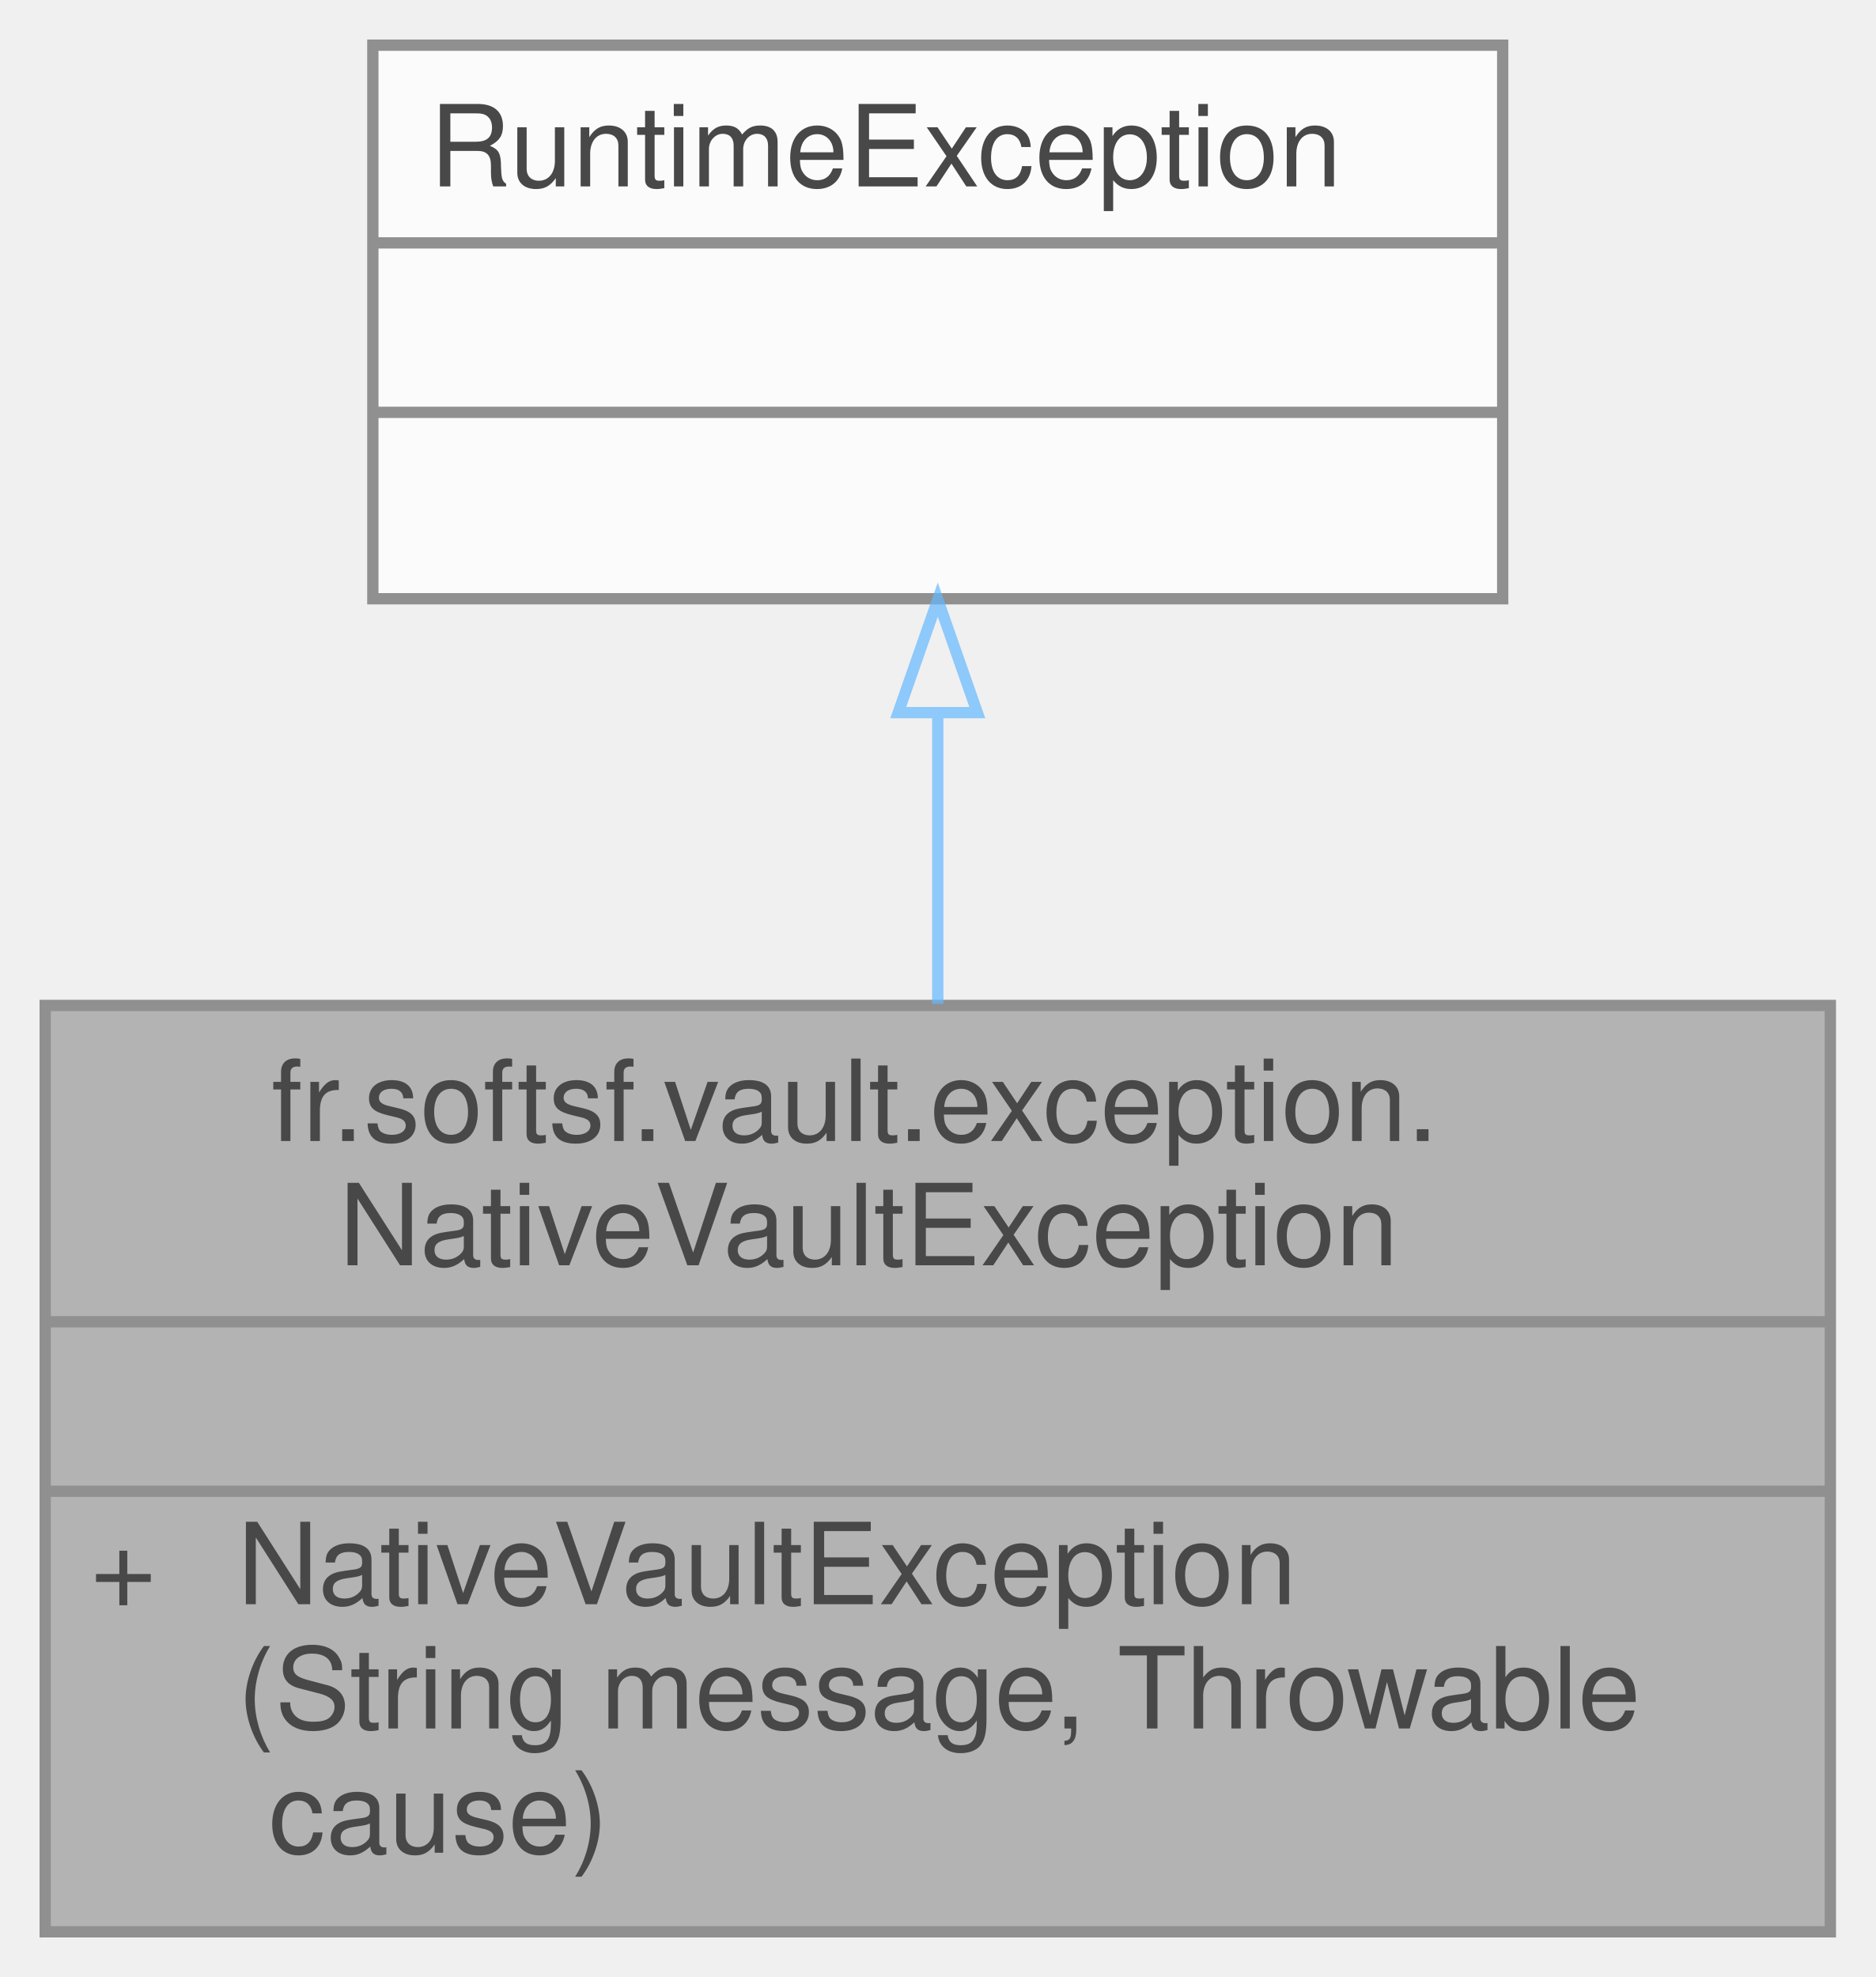
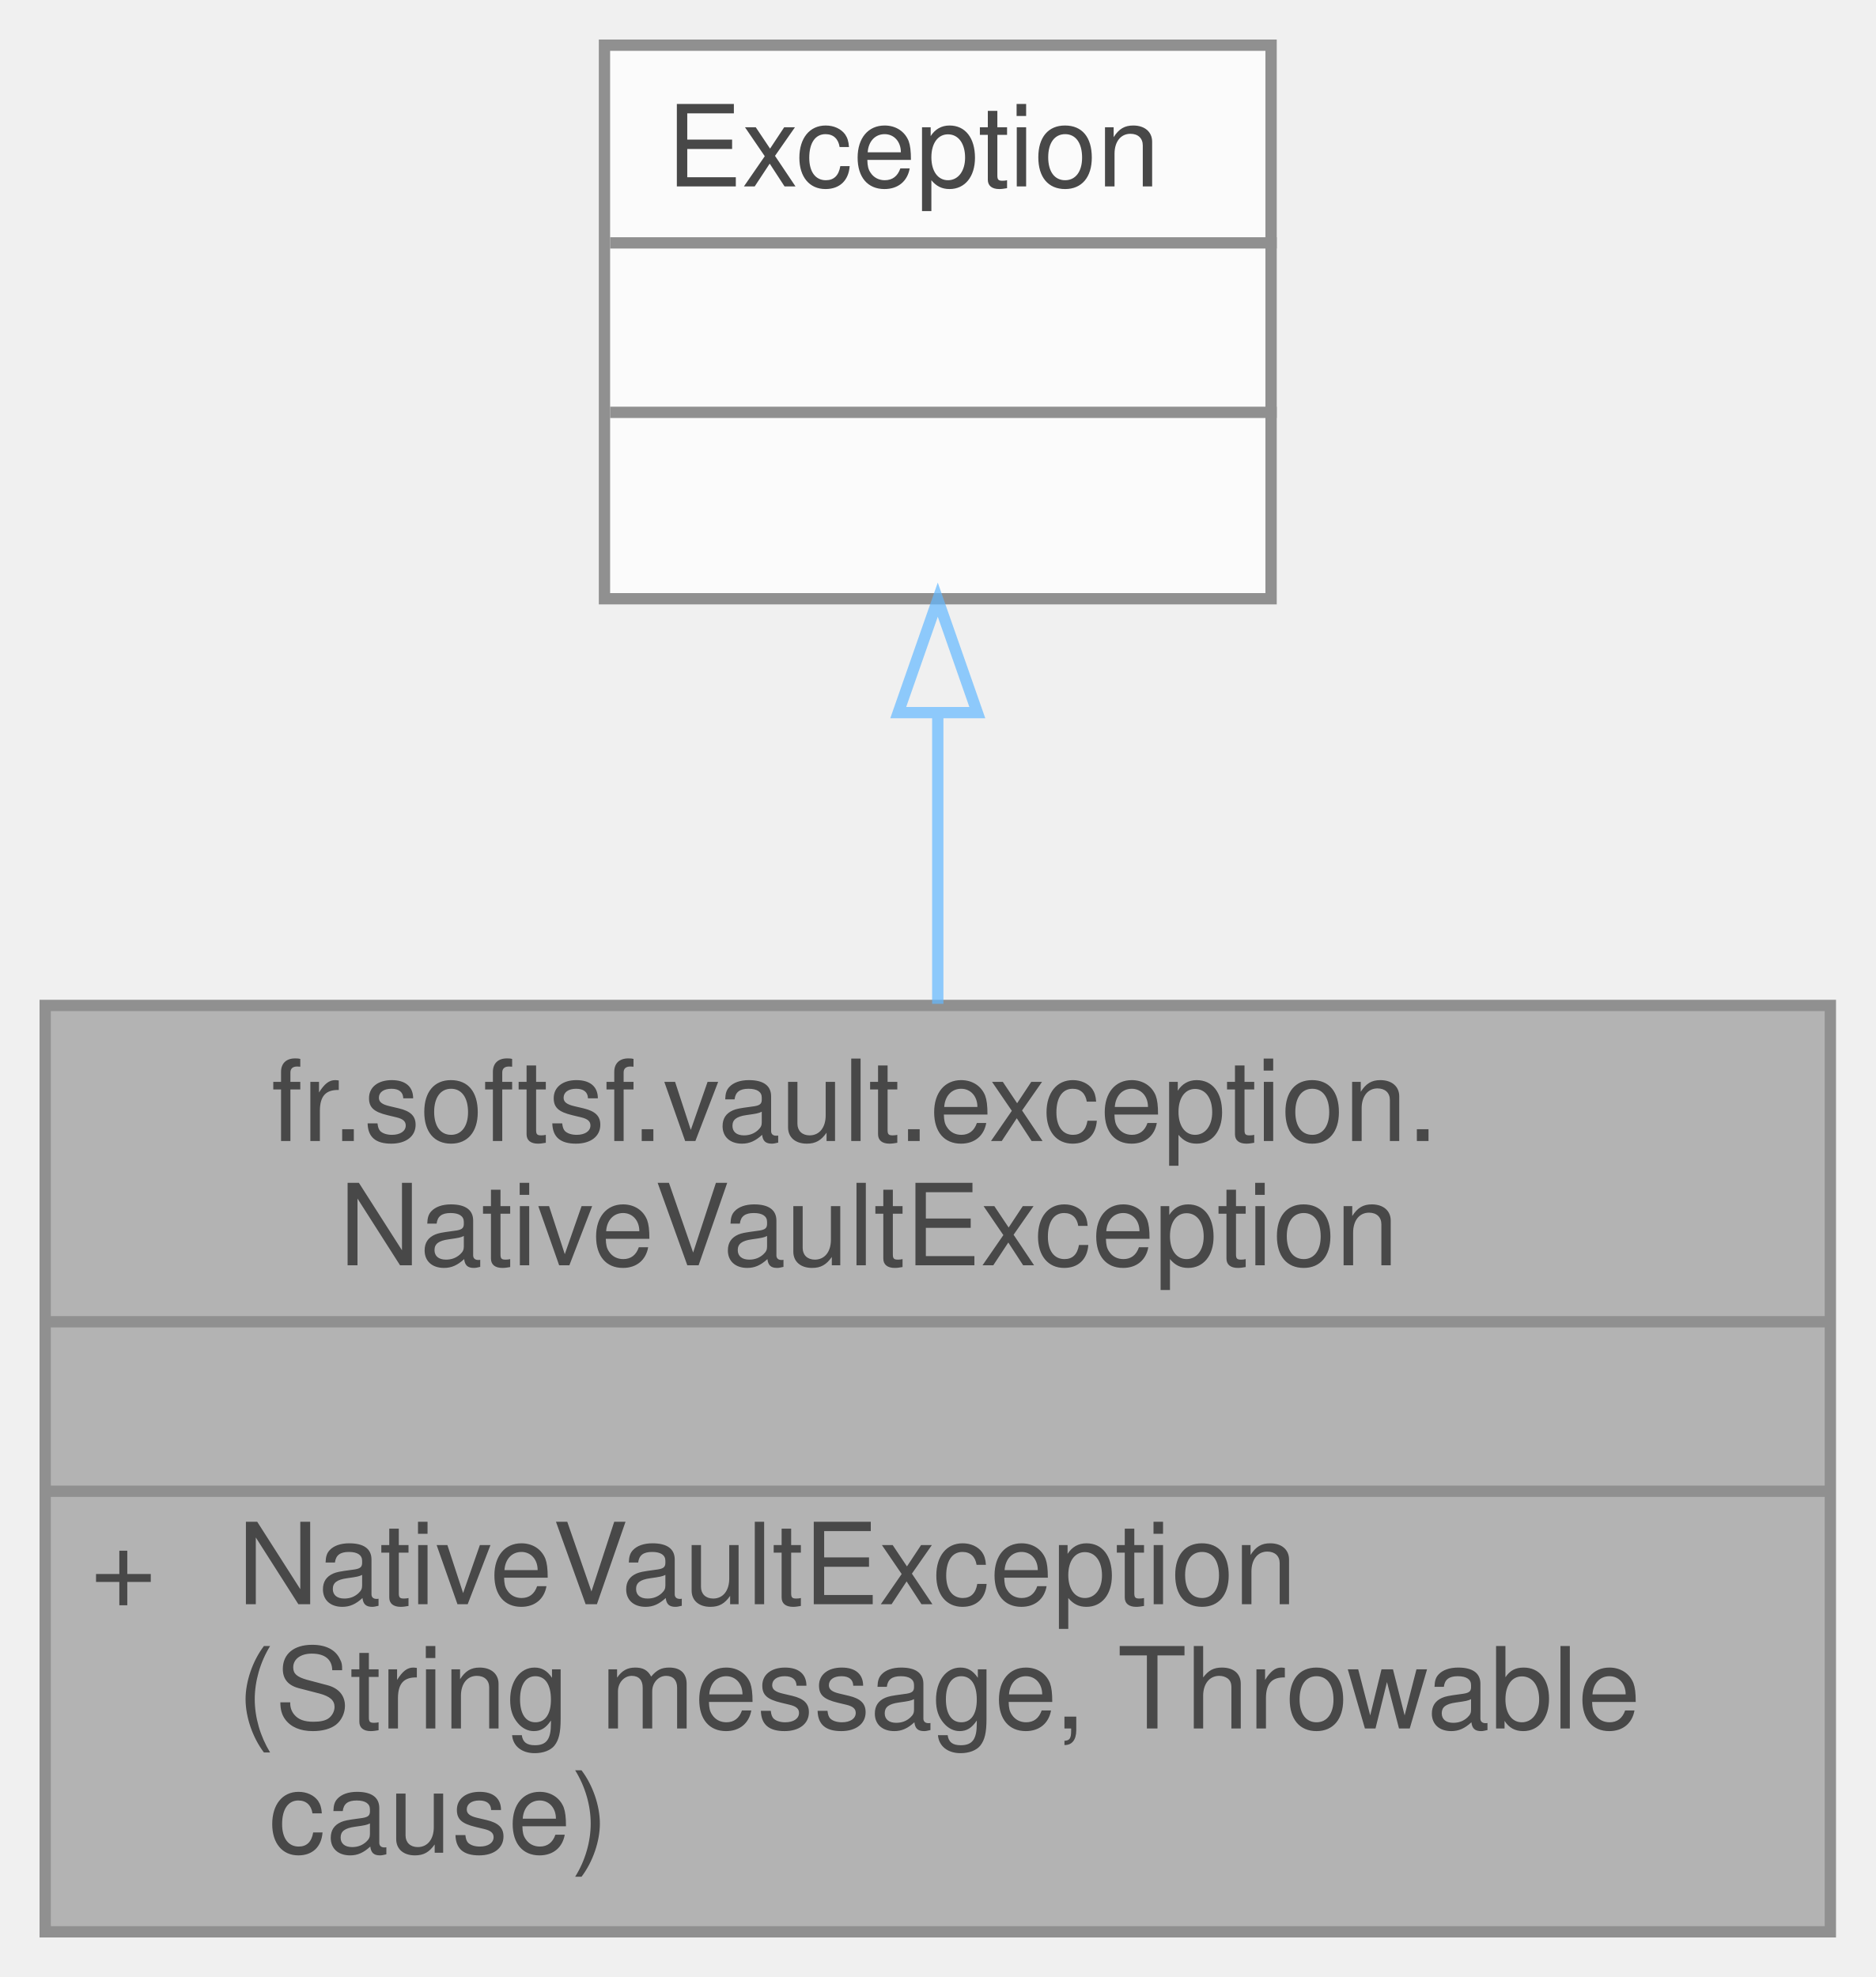
<svg xmlns="http://www.w3.org/2000/svg" xmlns:xlink="http://www.w3.org/1999/xlink" width="166pt" height="175pt" viewBox="0.00 0.00 166.00 175.00">
  <svg id="main" version="1.1" xml:space="preserve">
    <style type="text/css">
.node, .edge {opacity: 0.7;}
.node.selected, .edge.selected {opacity: 1;}
.edge:hover path { stroke: red; }
.edge:hover polygon { stroke: red; fill: red; }
</style>
    <svg id="graph" class="graph">
      <g id="graph0" class="graph" transform="scale(1 1) rotate(0) translate(4 171)">
        <g id="Node000001" class="node">
          <g id="a_Node000001">
            <a xlink:title="Exception thrown when a native vault operation fails.">
              <polygon fill="#999999" stroke="transparent" points="158,-82 0,-82 0,0 158,0 158,-82" />
              <text text-anchor="start" x="20" y="-70" font-family="Helvetica,sans-Serif" font-size="10.00">fr.softsf.vault.exception.</text>
              <text text-anchor="start" x="26" y="-59" font-family="Helvetica,sans-Serif" font-size="10.00">NativeVaultException</text>
              <text text-anchor="start" x="77" y="-44" font-family="Helvetica,sans-Serif" font-size="10.00"> </text>
              <text text-anchor="start" x="4" y="-29" font-family="Helvetica,sans-Serif" font-size="10.00">+</text>
              <text text-anchor="start" x="17" y="-29" font-family="Helvetica,sans-Serif" font-size="10.00">NativeVaultException</text>
              <text text-anchor="start" x="17" y="-18" font-family="Helvetica,sans-Serif" font-size="10.00">(String message, Throwable</text>
              <text text-anchor="start" x="17" y="-7" font-family="Helvetica,sans-Serif" font-size="10.00"> cause)</text>
              <polygon fill="#666666" stroke="#666666" points="0,-54 0,-54 158,-54 158,-54 0,-54" />
              <polygon fill="#666666" stroke="#666666" points="0,-39 0,-39 158,-39 158,-39 0,-39" />
              <polygon fill="none" stroke="#666666" points="0,0 0,-82 158,-82 158,0 0,0" />
            </a>
          </g>
        </g>
        <g id="Node000002" class="node">
          <g id="a_Node000002">
            <a xlink:title=" ">
-               <polygon fill="white" stroke="transparent" points="129,-167 29,-167 29,-118 129,-118 129,-167" />
-               <text text-anchor="start" x="34" y="-154.5" font-family="Helvetica,sans-Serif" font-size="10.00">RuntimeException</text>
-               <text text-anchor="start" x="77" y="-139.5" font-family="Helvetica,sans-Serif" font-size="10.00"> </text>
-               <text text-anchor="start" x="77" y="-124.5" font-family="Helvetica,sans-Serif" font-size="10.00"> </text>
-               <polygon fill="#666666" stroke="#666666" points="29,-149.5 29,-149.5 129,-149.5 129,-149.5 29,-149.5" />
-               <polygon fill="#666666" stroke="#666666" points="29,-134.5 29,-134.5 129,-134.5 129,-134.5 29,-134.5" />
-               <polygon fill="none" stroke="#666666" points="29,-118 29,-167 129,-167 129,-118 29,-118" />
+               <polygon fill="white" stroke="transparent" points="108.5,-167 49.5,-167 49.5,-118 108.5,-118 108.5,-167" />
+               <text text-anchor="start" x="55" y="-154.5" font-family="Helvetica,sans-Serif" font-size="10.00">Exception</text>
+               <text text-anchor="start" x="77.5" y="-139.5" font-family="Helvetica,sans-Serif" font-size="10.00"> </text>
+               <text text-anchor="start" x="77.5" y="-124.5" font-family="Helvetica,sans-Serif" font-size="10.00"> </text>
+               <polygon fill="#666666" stroke="#666666" points="50,-149.5 50,-149.5 109,-149.5 109,-149.5 50,-149.5" />
+               <polygon fill="#666666" stroke="#666666" points="50,-134.5 50,-134.5 109,-134.5 109,-134.5 50,-134.5" />
+               <polygon fill="none" stroke="#666666" points="49.5,-118 49.5,-167 108.5,-167 108.5,-118 49.5,-118" />
            </a>
          </g>
        </g>
        <g id="edge1_Node000001_Node000002" class="edge">
          <g id="a_edge1_Node000001_Node000002">
            <a xlink:title=" ">
              <path fill="none" stroke="#63b8ff" d="M79,-107.88C79,-99.62 79,-90.68 79,-82.14" />
              <polygon fill="none" stroke="#63b8ff" points="75.5,-107.92 79,-117.92 82.5,-107.92 75.5,-107.92" />
            </a>
          </g>
        </g>
      </g>
    </svg>
  </svg>
  <style type="text/css">

[data-mouse-over-selected='false'] { opacity: 0.7; }
[data-mouse-over-selected='true']  { opacity: 1.0; }

</style>
</svg>
